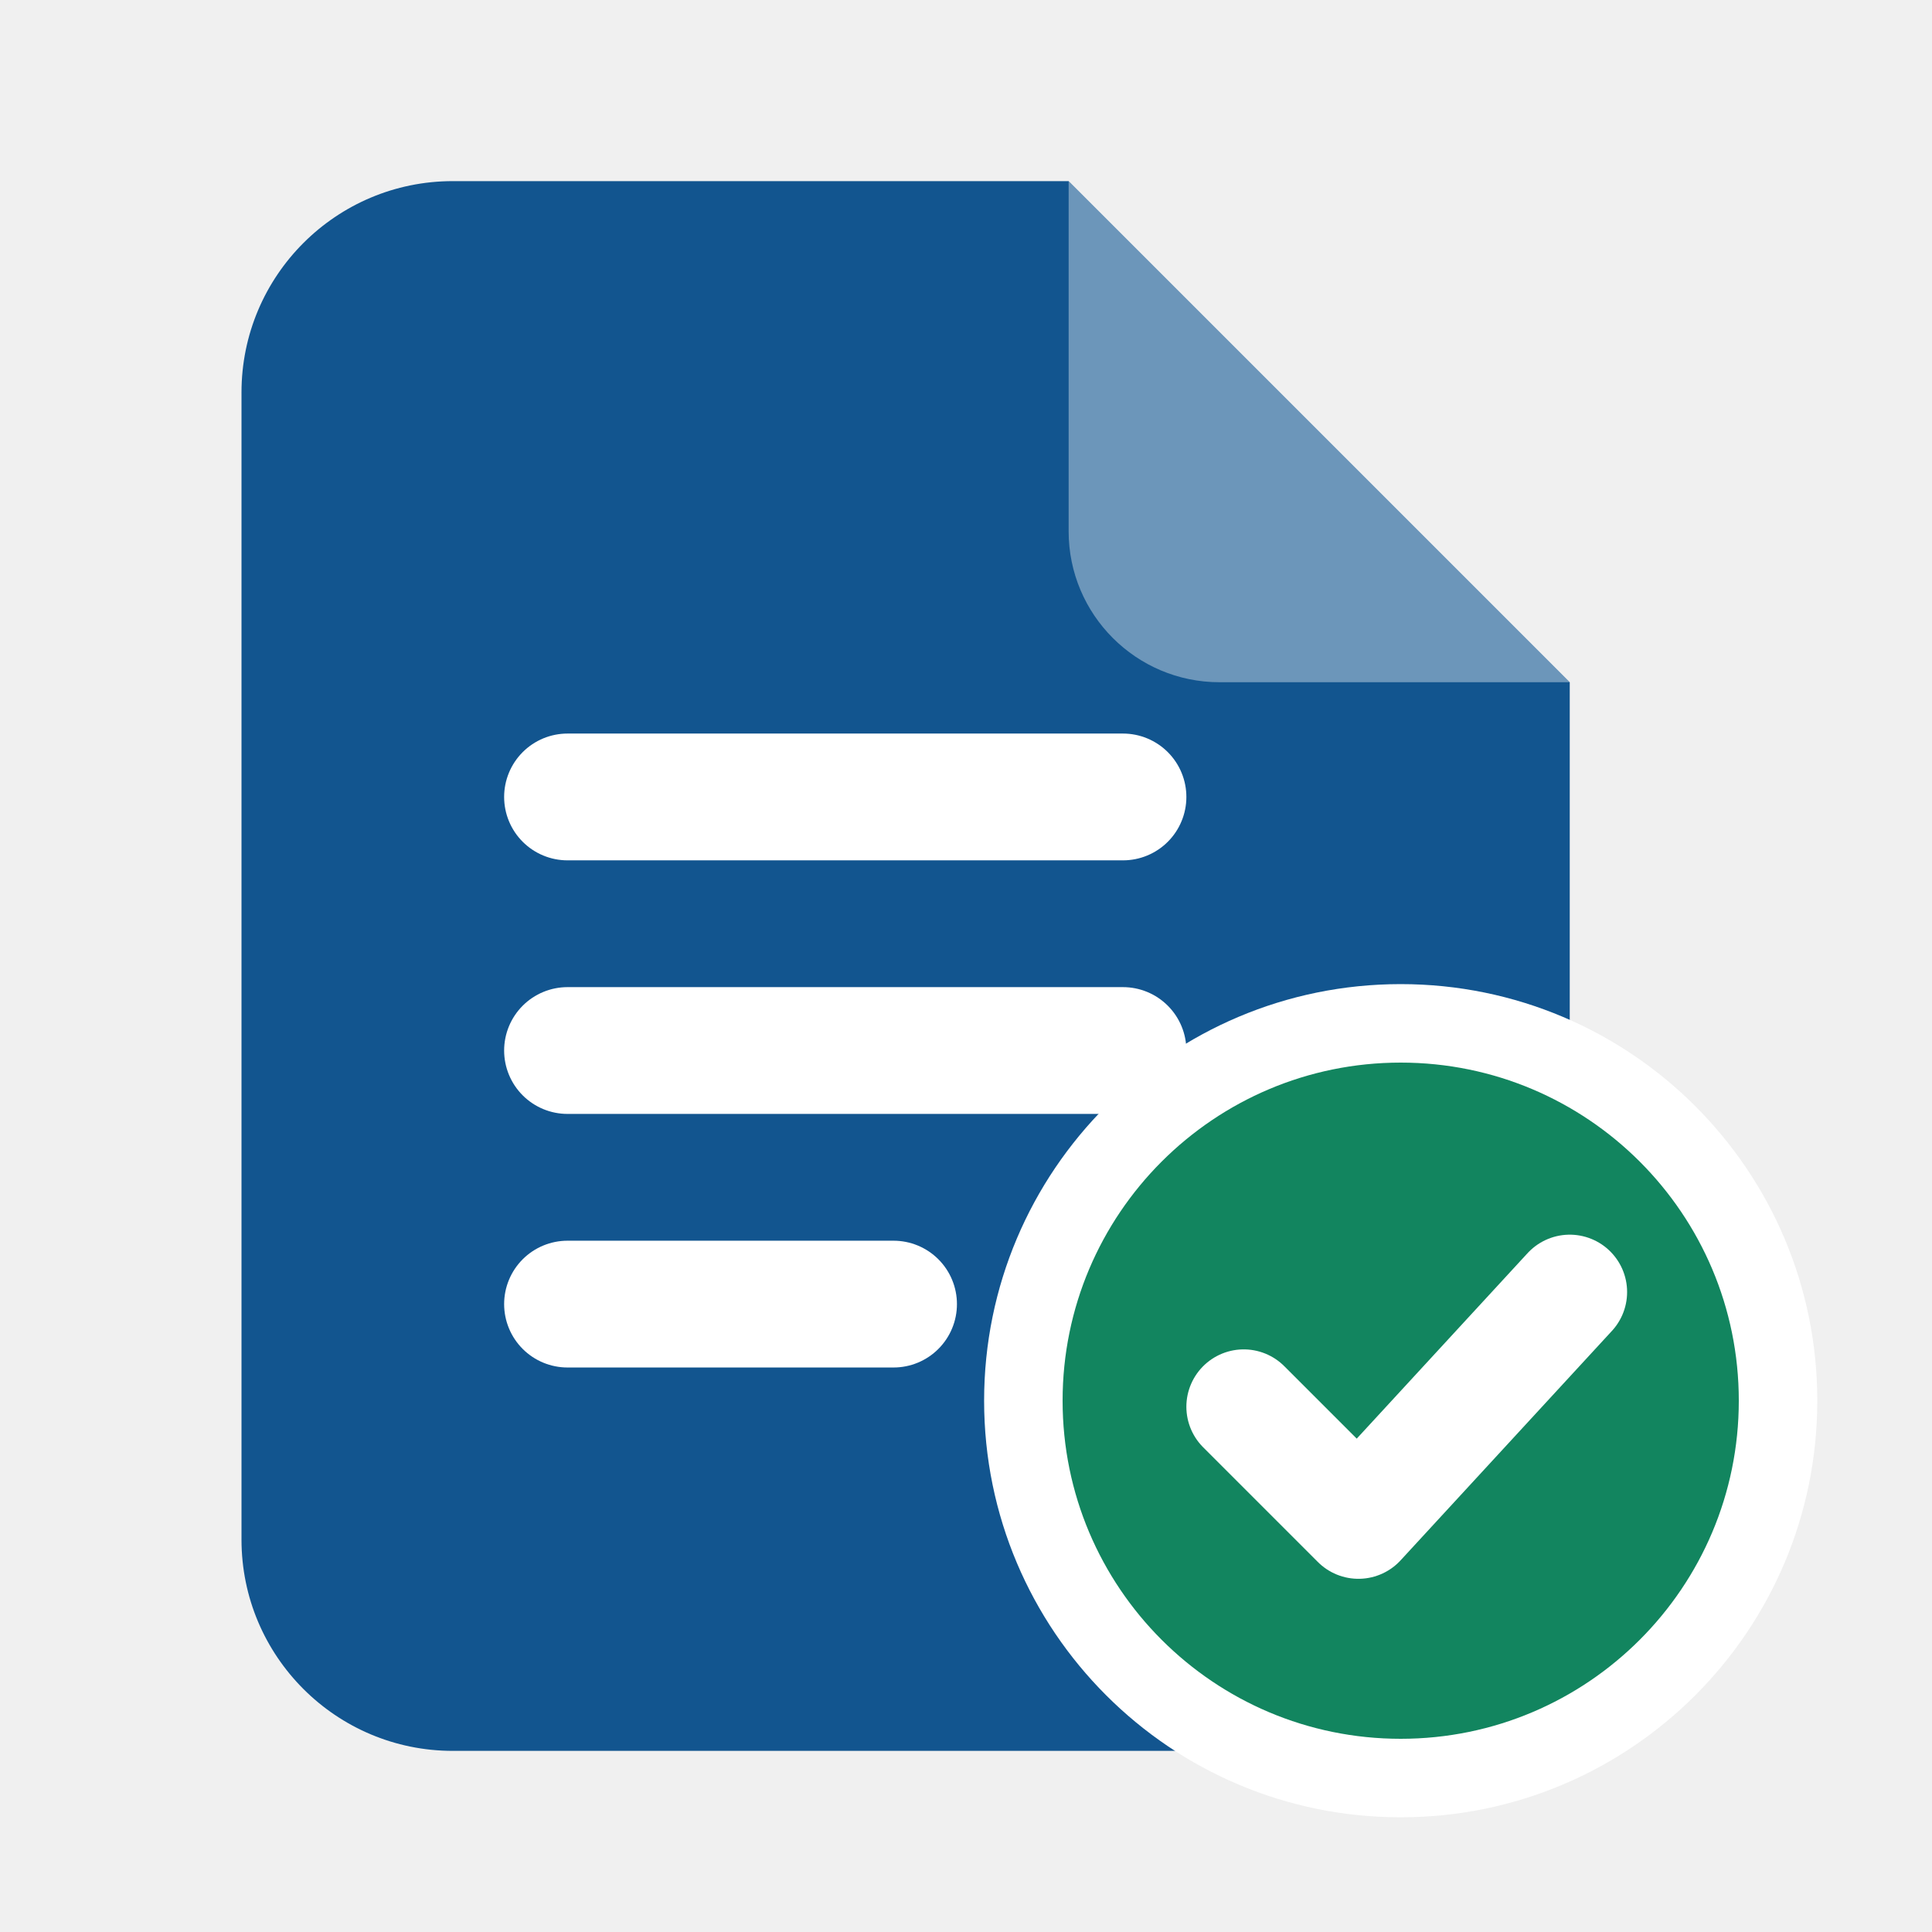
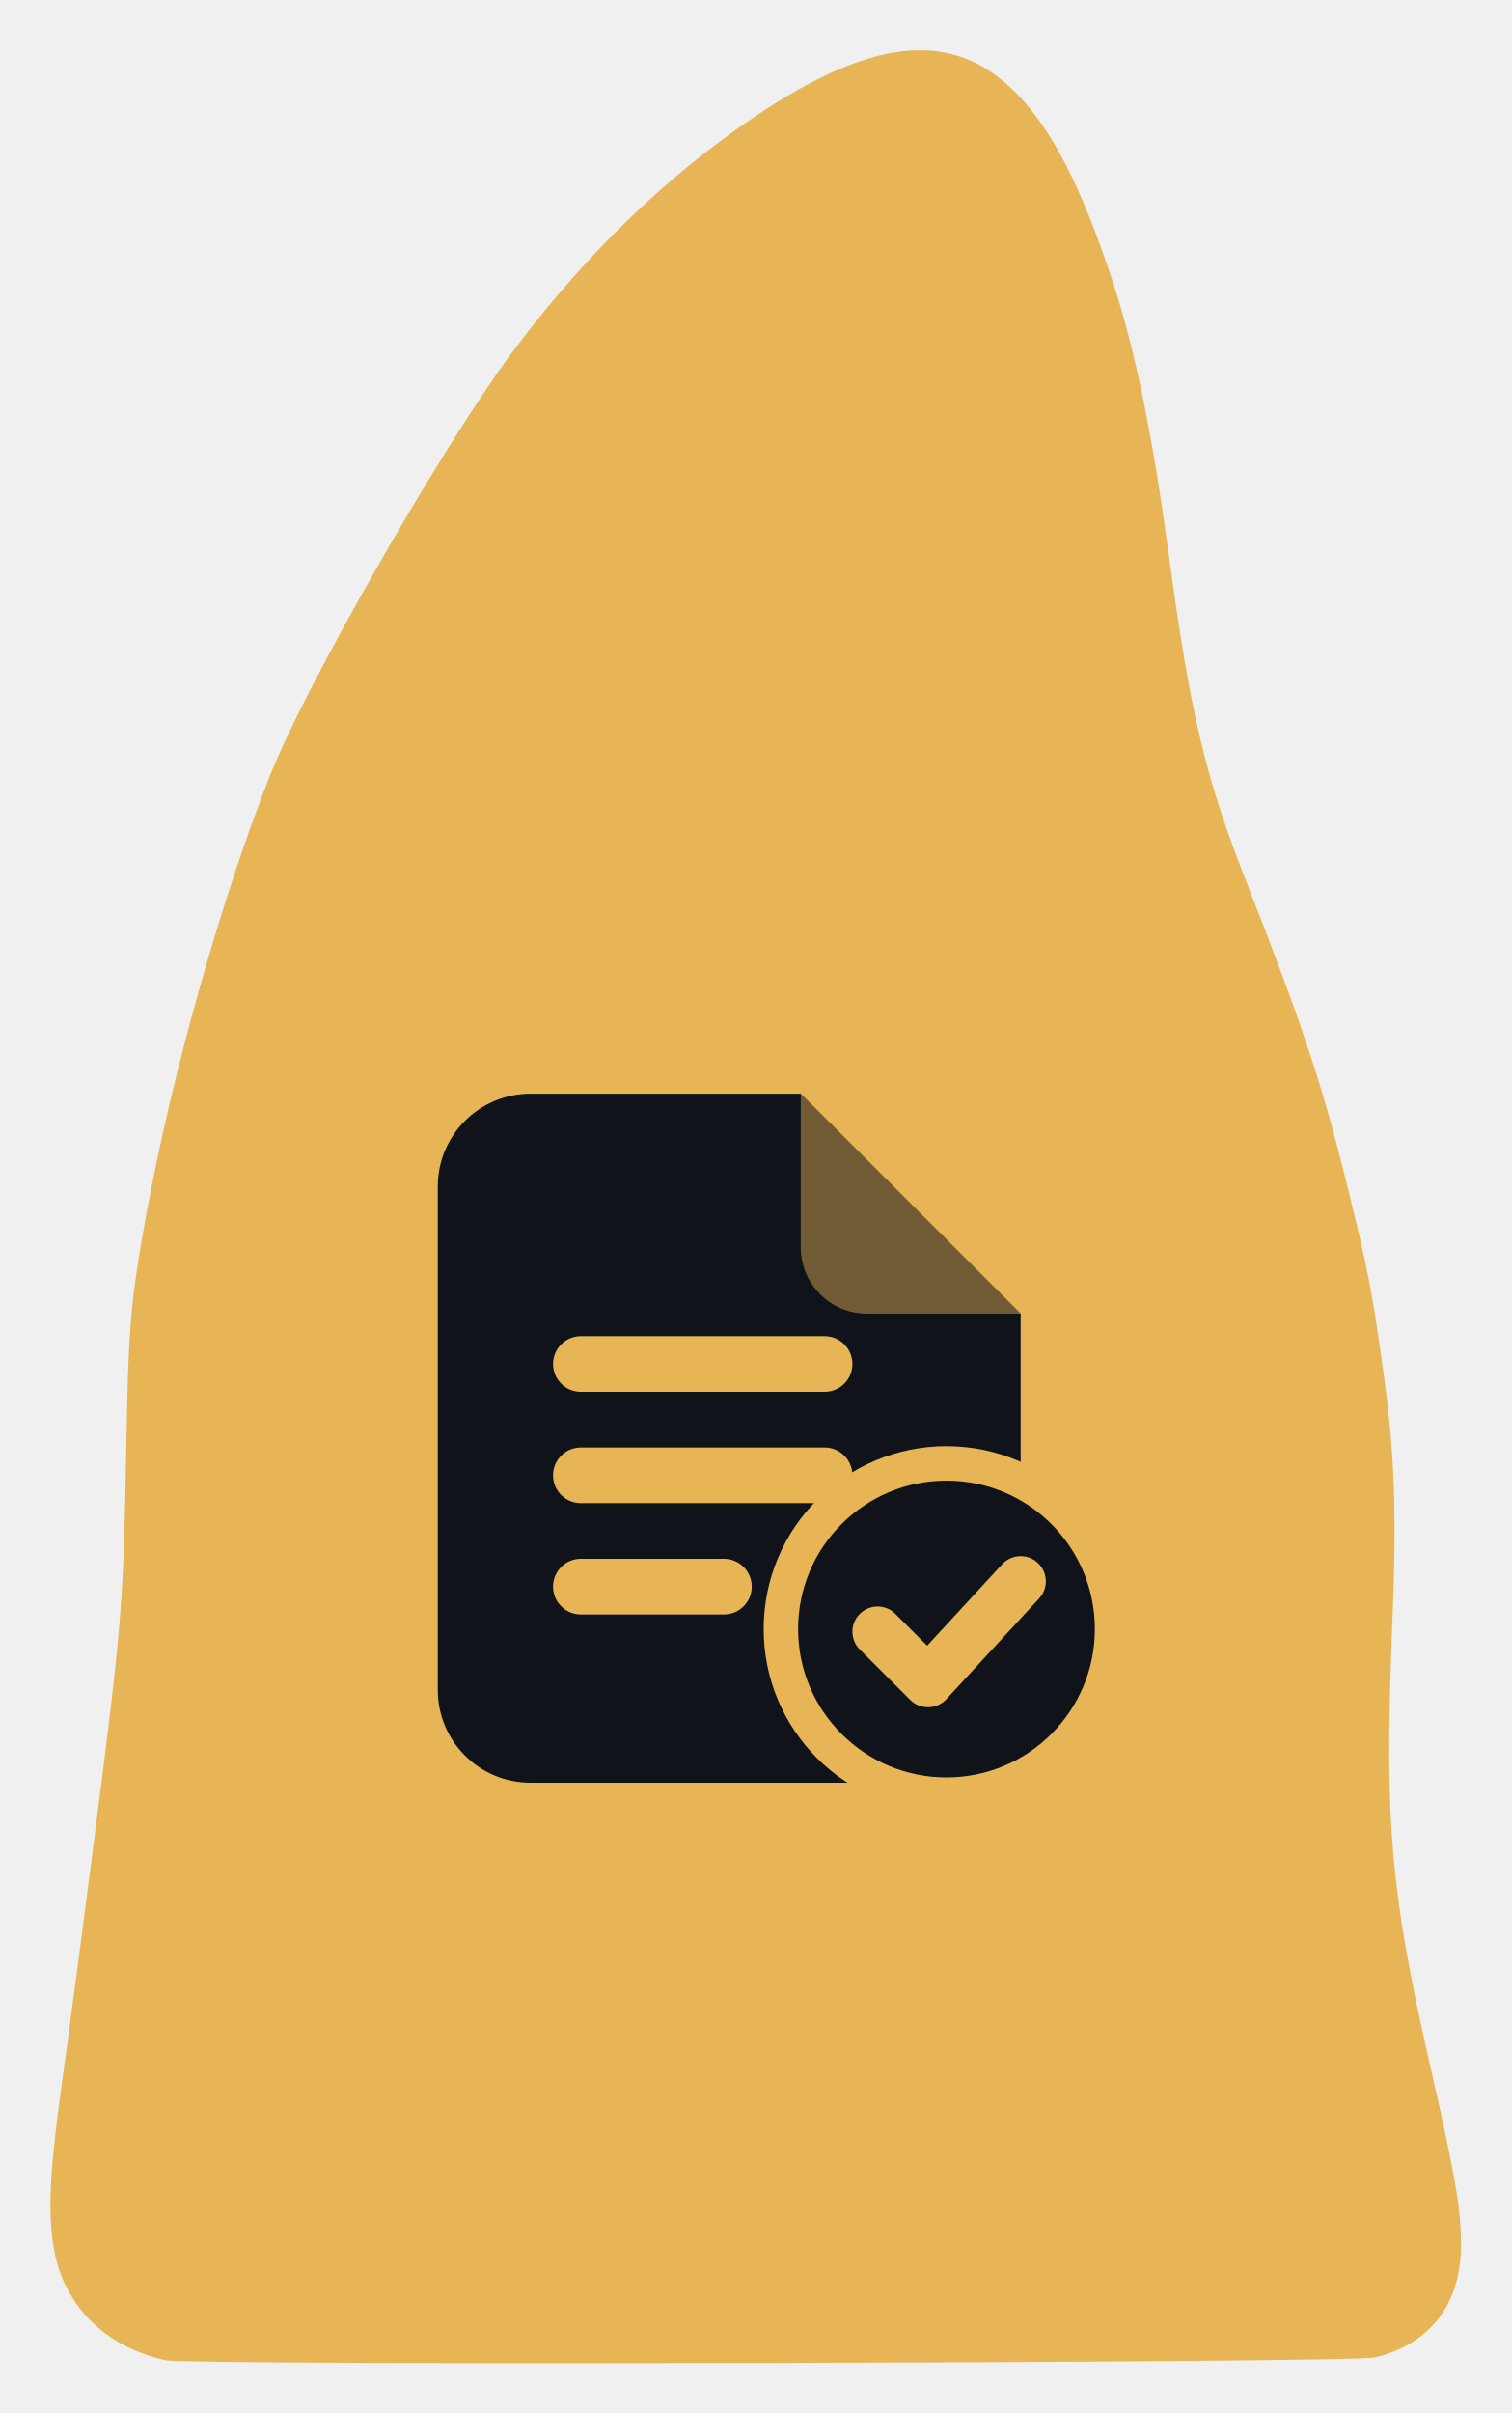
- <svg xmlns="http://www.w3.org/2000/svg" viewBox="0 0 32 32" width="32" height="32" role="img" aria-label="Registris">
-   <path d="M7.5 3h10.2L26 11.3v14.2A3.5 3.5 0 0 1 22.5 29h-15A3.5 3.5 0 0 1 4 25.5v-19A3.5 3.5 0 0 1 7.5 3z" fill="#12558f" />
-   <path d="M17.7 3 26 11.3h-5.8a2.5 2.5 0 0 1-2.5-2.5z" fill="#fff" fill-opacity=".38" />
-   <path d="M9.4 13.2h9.2M9.4 17.4h9.2M9.4 21.6h5.4" stroke="#fff" stroke-width="2.1" stroke-linecap="round" />
-   <circle cx="23.2" cy="23.2" r="6.9" fill="#fff" />
-   <circle cx="23.2" cy="23.2" r="5.6" fill="#12855f" />
-   <path d="m20.6 23.3 1.9 1.9 3.5-3.8" fill="none" stroke="#fff" stroke-width="1.9" stroke-linecap="round" stroke-linejoin="round" />
+ <svg xmlns="http://www.w3.org/2000/svg" viewBox="0 0 599 956" width="599" height="956" role="img" aria-label="Registris">
+   <g transform="translate(-97.00 -279.50) scale(1)">
+     <path fill="#e7b555" d="M162.5,1214.6C144.0,1210.3 130.6,1200.3 123.1,1185.2C119.0,1177.1 117.0,1166.7 117.0,1153.6C117.0,1140.3 118.2,1128.3 123.5,1090.5C125.4,1076.8 130.1,1041.2 133.9,1011.5C145.2,924.5 145.9,915.4 147.0,855.5C147.9,804.7 148.6,795.9 155.0,760.5C165.0,705.6 184.6,635.7 203.9,587.0C218.0,551.2 271.2,458.2 299.3,420.0C324.6,385.8 354.2,355.9 386.0,332.8C437.6,295.3 471.6,289.7 497.7,314.4C512.9,328.7 525.1,352.0 538.0,391.1C546.8,417.9 553.7,451.5 560.1,498.5C568.7,562.2 574.6,587.2 591.0,629.0C613.0,685.0 621.3,710.0 630.9,749.2C638.7,780.6 640.8,791.3 644.4,817.0C649.9,855.4 650.7,876.7 648.6,928.0C645.7,1001.0 648.2,1029.7 663.6,1097.0C674.0,1142.7 676.0,1154.4 676.0,1169.0C676.0,1192.4 663.7,1208.3 641.8,1213.5C632.5,1215.7 171.7,1216.7 162.5,1214.6Z" />
+     <g transform="translate(228.5 681.3) scale(10.5)">
+       <path d="M7.5 3h10.2L26 11.3v14.2A3.5 3.5 0 0 1 22.5 29h-15A3.5 3.5 0 0 1 4 25.5v-19A3.5 3.5 0 0 1 7.5 3z" fill="#10131a" />
+       <path d="M17.7 3 26 11.3h-5.8a2.5 2.5 0 0 1-2.5-2.5z" fill="#e7b555" fill-opacity=".45" />
+       <path d="M9.4 13.2h9.2M9.4 17.4h9.2M9.4 21.6h5.4" stroke="#e7b555" stroke-width="2.1" stroke-linecap="round" />
+       <circle cx="23.2" cy="23.2" r="6.9" fill="#e7b555" />
+       <circle cx="23.2" cy="23.2" r="5.6" fill="#10131a" />
+       <path d="m20.6 23.3 1.9 1.9 3.5-3.8" fill="none" stroke="#e7b555" stroke-width="1.9" stroke-linecap="round" stroke-linejoin="round" />
+     </g>
+   </g>
</svg>
